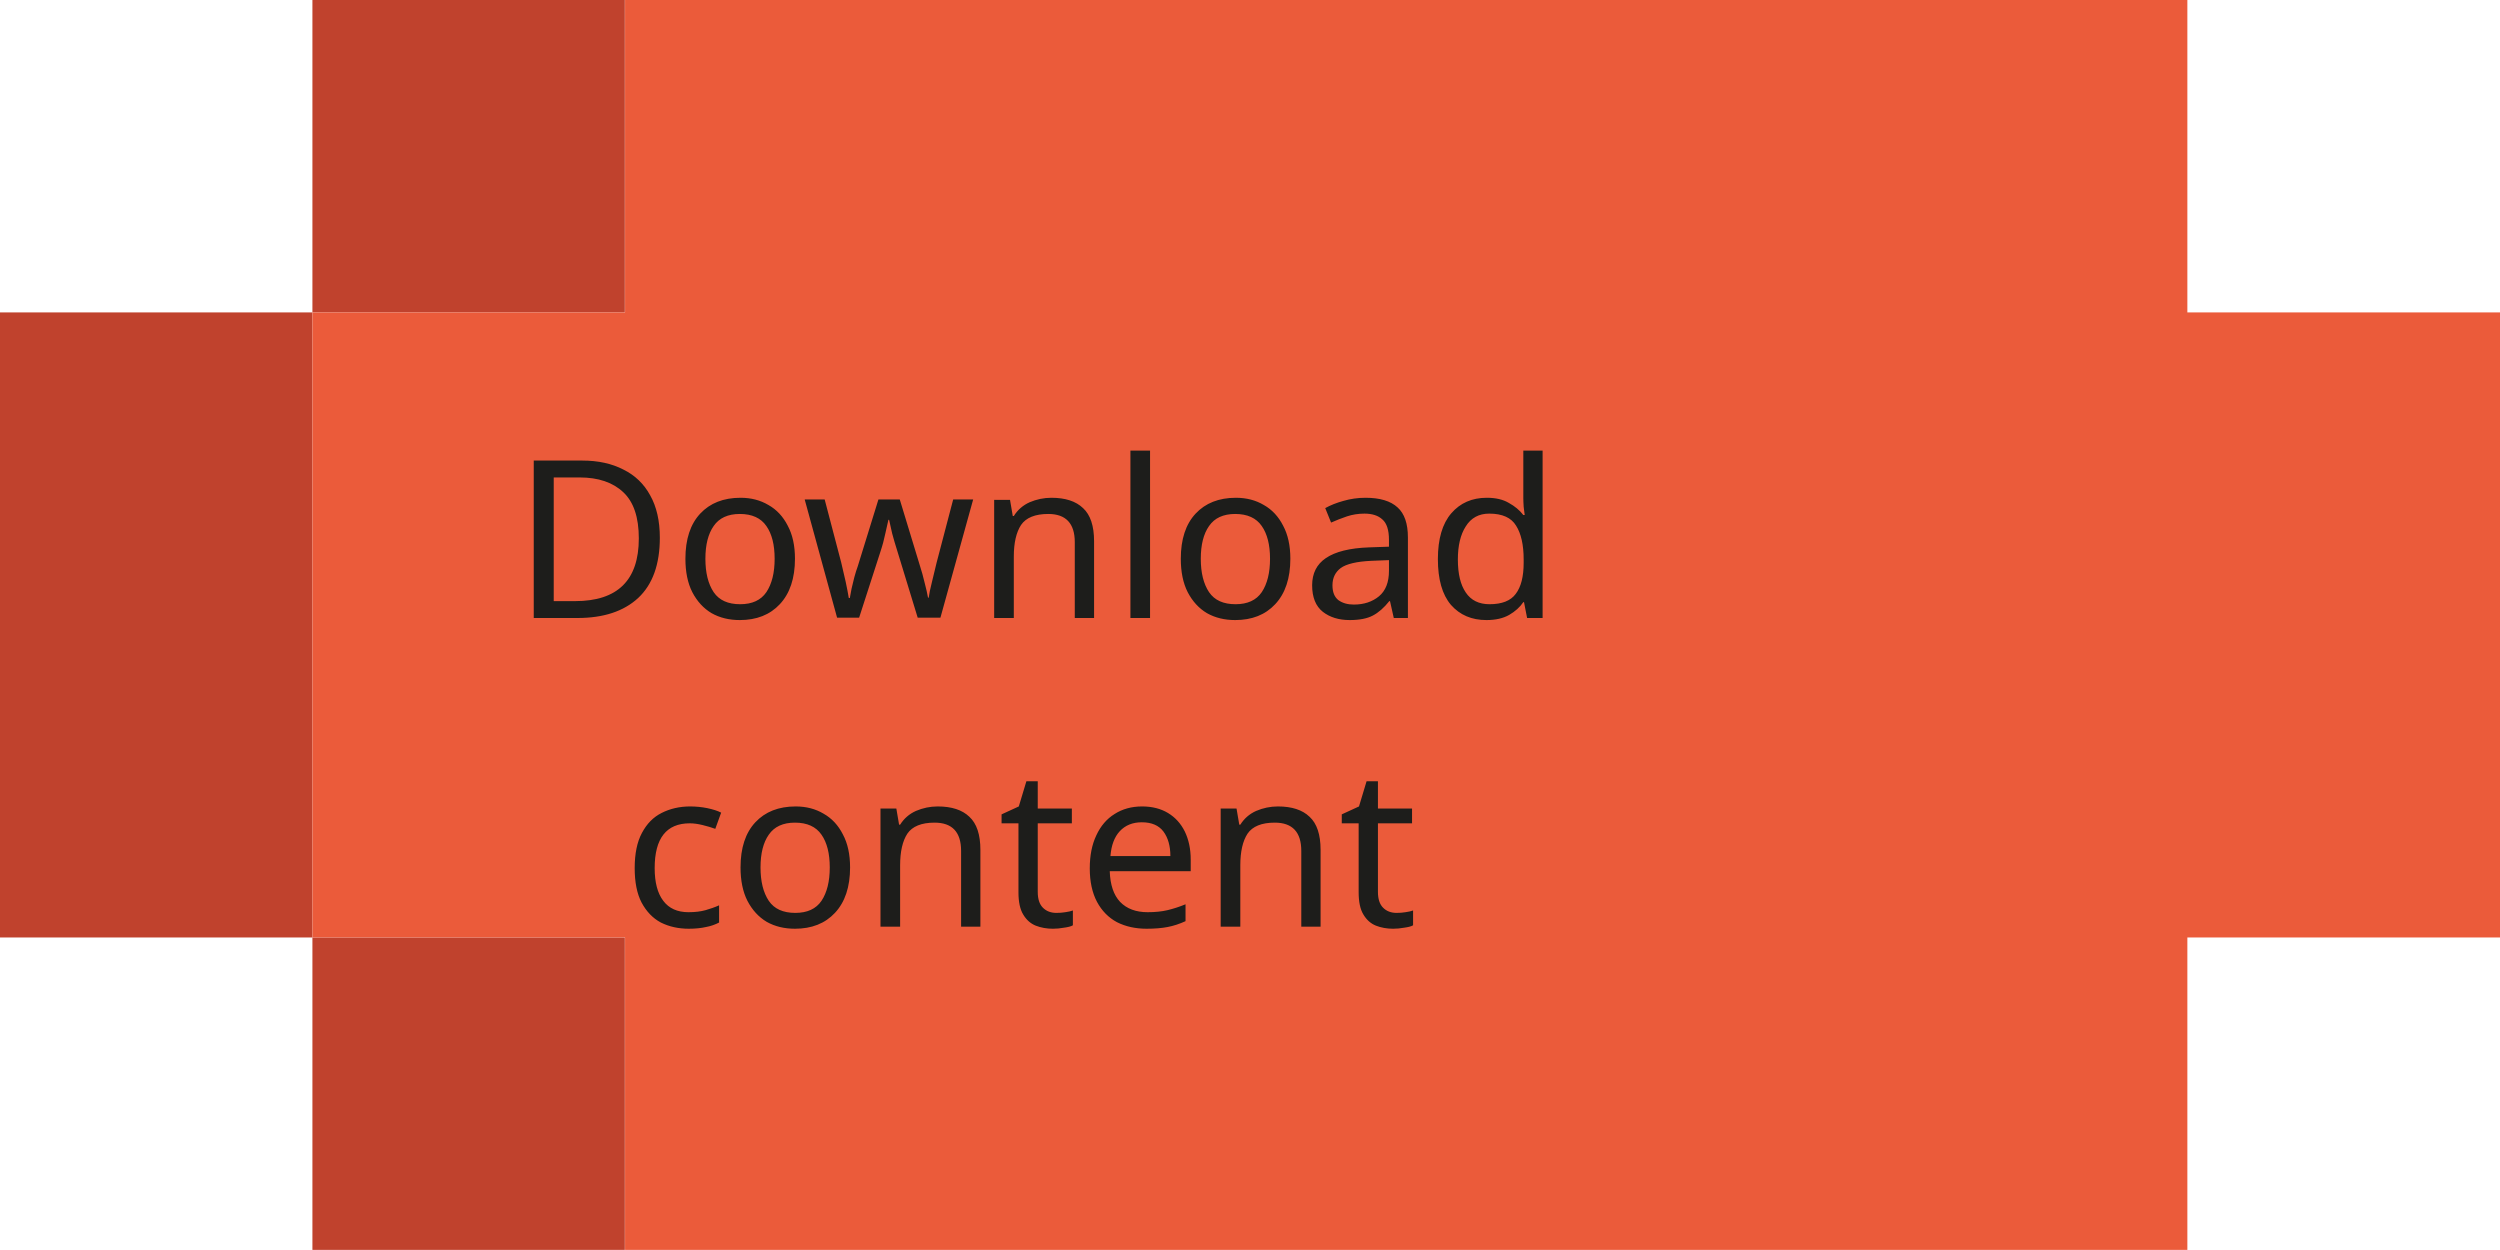
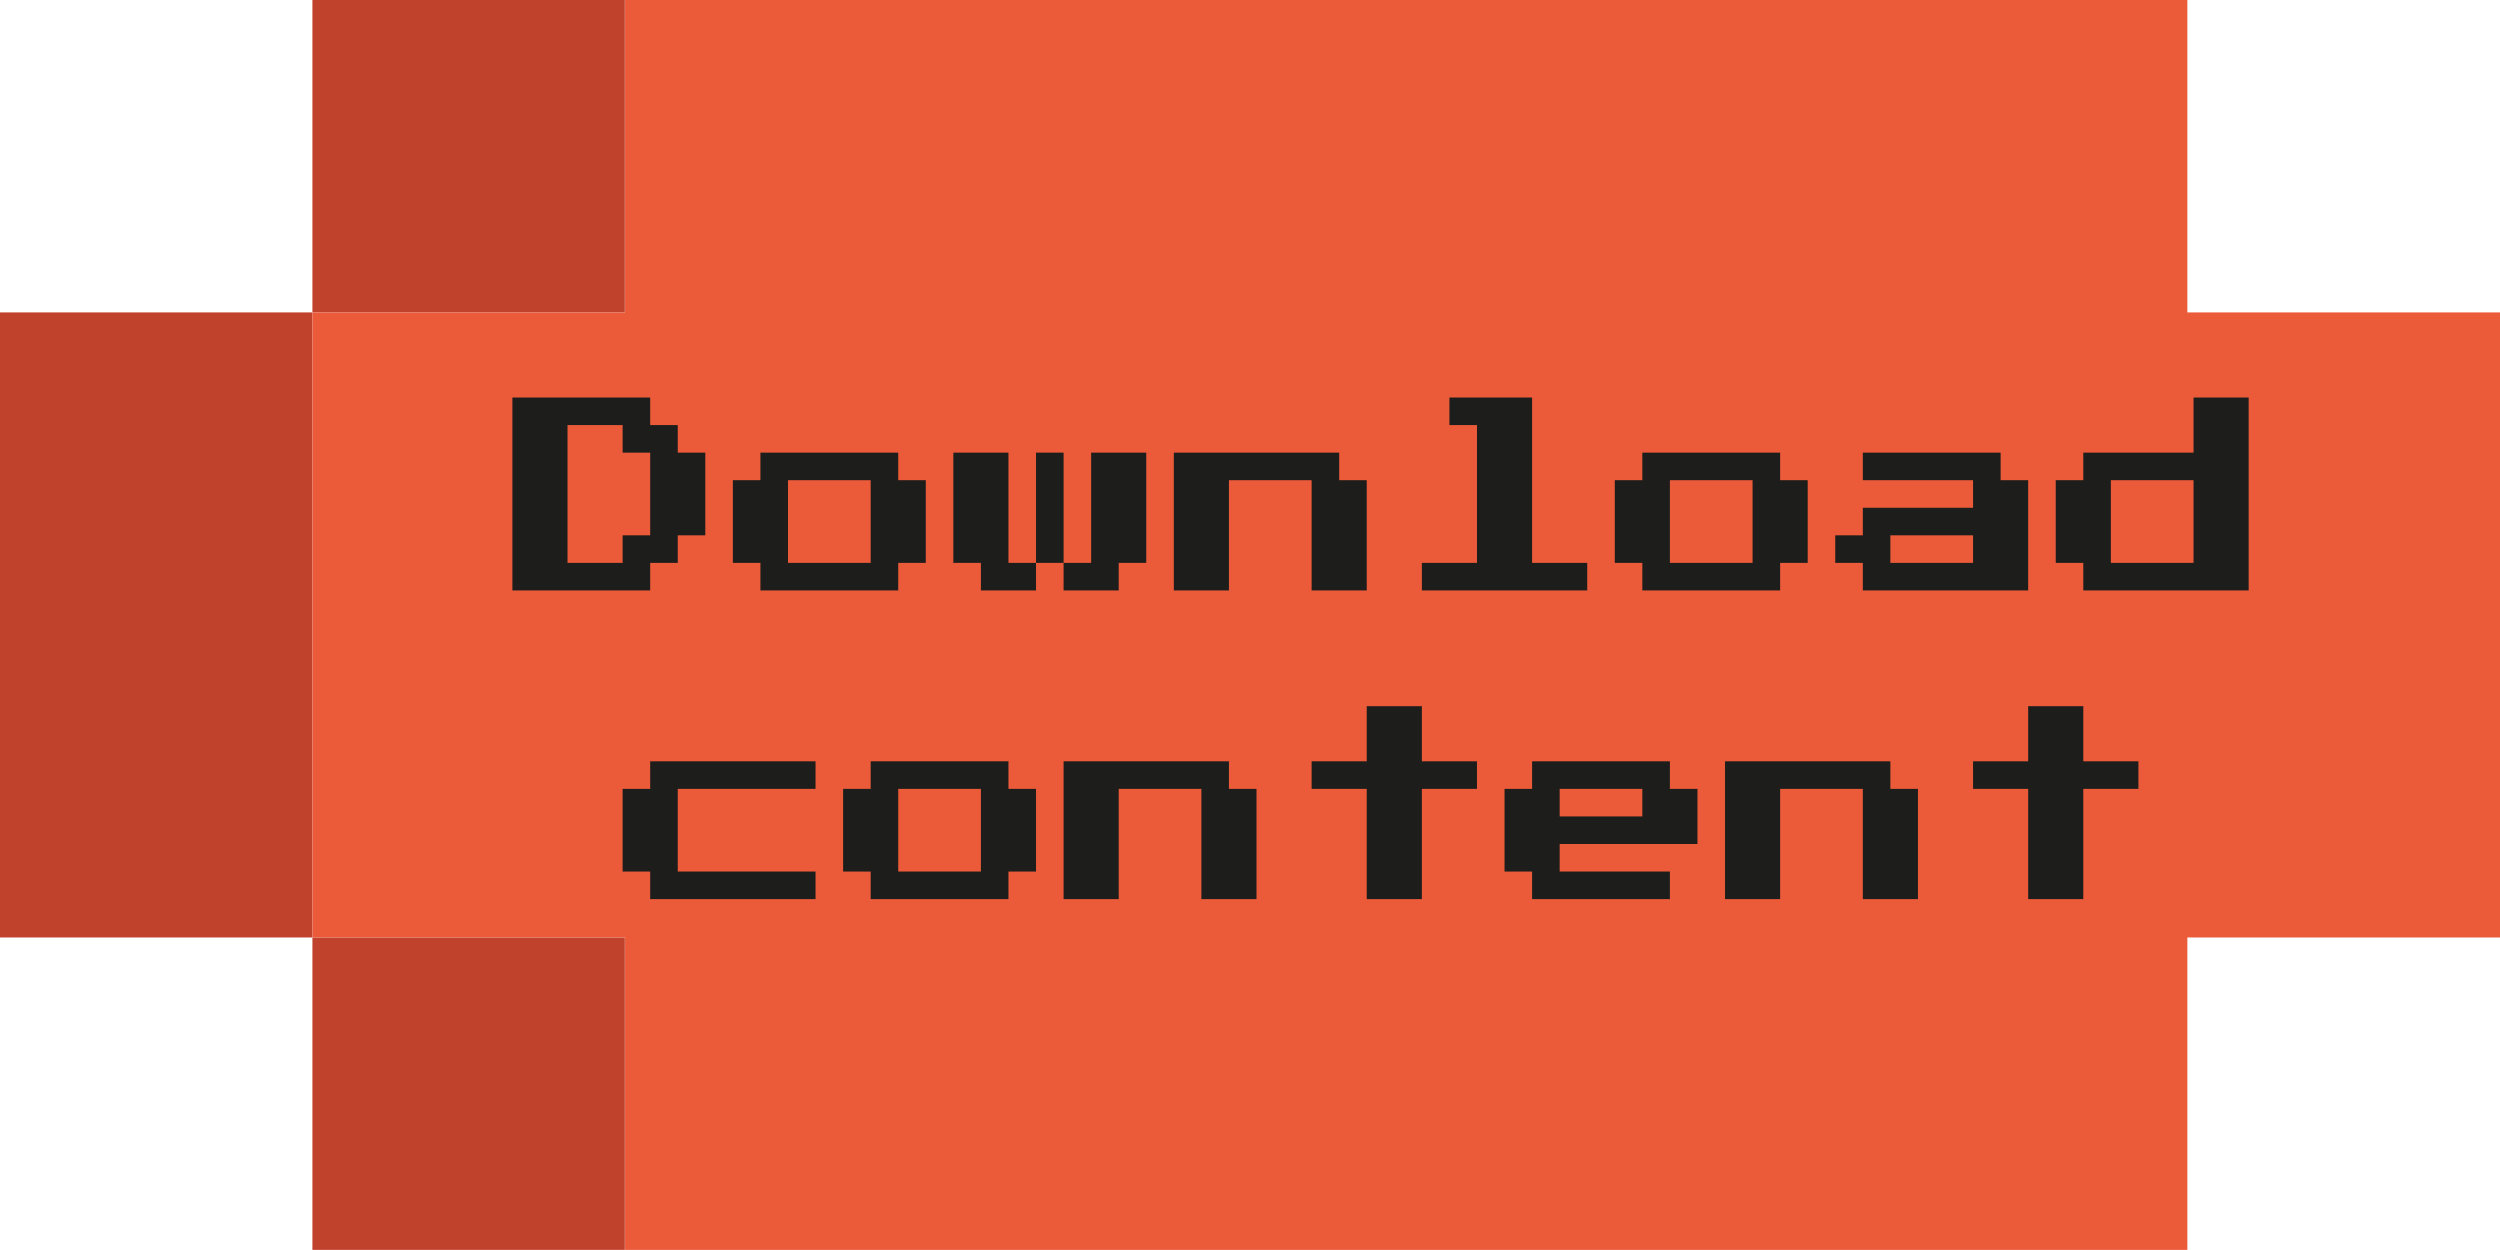
- <svg xmlns="http://www.w3.org/2000/svg" id="Laag_2" data-name="Laag 2" viewBox="0 0 113.39 56.69">
-   <defs>
-     <style>
-       .cls-1 {
-         fill: #c0422d;
-       }
- 
-       .cls-2 {
-         fill: #1d1d1b;
-         font-family: PressStart2P-Regular, 'Press Start 2P';
-         font-size: 10px;
-       }
- 
-       .cls-3 {
-         fill: #eb5b3a;
-       }
-     </style>
-   </defs>
-   <g id="Laag_1-2" data-name="Laag 1">
+ <svg xmlns="http://www.w3.org/2000/svg" version="1.1" id="Laag_2_00000034081596002472177690000012800414646742654383_" x="0px" y="0px" viewBox="0 0 113.39 56.69" style="enable-background:new 0 0 113.39 56.69;" xml:space="preserve">
+   <g id="Laag_1-2">
    <g>
-       <rect class="cls-1" x="14.17" y="42.52" width="14.17" height="14.17" />
-       <rect class="cls-1" x="14.17" width="14.17" height="14.17" />
-       <polygon class="cls-1" points="14.17 14.17 0 14.17 0 28.35 0 42.52 14.17 42.52 14.17 28.35 14.17 14.17" />
+       <rect x="14.17" y="42.52" style="fill:#C0422D;" width="14.17" height="14.17" />
+       <rect x="14.17" style="fill:#C0422D;" width="14.17" height="14.17" />
+       <polygon style="fill:#C0422D;" points="14.17,14.17 0,14.17 0,28.35 0,42.52 14.17,42.52 14.17,28.35   " />
    </g>
-     <polygon class="cls-3" points="99.21 14.17 99.21 0 85.04 0 70.87 0 56.69 0 42.52 0 28.35 0 28.35 14.17 14.17 14.17 14.17 28.35 14.17 42.52 28.35 42.52 28.35 56.69 42.52 56.69 56.69 56.69 70.87 56.69 85.04 56.69 99.21 56.69 99.21 42.52 113.39 42.52 113.39 28.35 113.39 14.17 99.21 14.17" />
-     <text class="cls-2" transform="translate(23.24 28.03)">
-       <tspan x="0" y="0">Download </tspan>
-       <tspan x="5" y="14">content</tspan>
-     </text>
+     <polygon style="fill:#EB5B3A;" points="99.21,14.17 99.21,0 85.04,0 70.87,0 56.69,0 42.52,0 28.35,0 28.35,14.17 14.17,14.17 14.17,28.35    14.17,42.52 28.35,42.52 28.35,56.69 42.52,56.69 56.69,56.69 70.87,56.69 85.04,56.69 99.21,56.69 99.21,42.52 113.39,42.52    113.39,28.35 113.39,14.17  " />
+     <g style="enable-background:new    ;">
+       <path style="fill:#1D1D1B;" d="M23.24,26.78v-8.75h6.25v1.25h1.25v1.25h1.25v3.75h-1.25v1.25h-1.25v1.25H23.24z M25.74,25.53h2.5v-1.25    h1.25v-3.75h-1.25v-1.25h-2.5V25.53z" />
+       <path style="fill:#1D1D1B;" d="M34.49,26.78v-1.25h-1.25v-3.75h1.25v-1.25h6.25v1.25h1.25v3.75h-1.25v1.25H34.49z M35.74,25.53h3.75v-3.75    h-3.75V25.53z" />
+       <path style="fill:#1D1D1B;" d="M45.74,25.53h1.25v1.25h-2.5v-1.25h-1.25v-5h2.5V25.53z M48.24,20.53v5h-1.25v-5H48.24z M51.99,20.53v5    h-1.25v1.25h-2.5v-1.25h1.25v-5H51.99z" />
+       <path style="fill:#1D1D1B;" d="M53.24,26.78v-6.25h7.5v1.25h1.25v5h-2.5v-5h-3.75v5H53.24z" />
+       <path style="fill:#1D1D1B;" d="M64.49,26.78v-1.25h2.5v-6.25h-1.25v-1.25h3.75v7.5h2.5v1.25H64.49z" />
+       <path style="fill:#1D1D1B;" d="M74.49,26.78v-1.25h-1.25v-3.75h1.25v-1.25h6.25v1.25h1.25v3.75h-1.25v1.25H74.49z M75.74,25.53h3.75v-3.75    h-3.75V25.53z" />
+       <path style="fill:#1D1D1B;" d="M84.49,26.78v-1.25h-1.25v-1.25h1.25v-1.25h5v-1.25h-5v-1.25h6.25v1.25h1.25v5H84.49z M85.74,25.53h3.75    v-1.25h-3.75V25.53z" />
+       <path style="fill:#1D1D1B;" d="M94.49,26.78v-1.25h-1.25v-3.75h1.25v-1.25h5v-2.5h2.5v8.75H94.49z M95.74,25.53h3.75v-3.75h-3.75V25.53z" />
+     </g>
+     <g style="enable-background:new    ;">
+       <path style="fill:#1D1D1B;" d="M29.49,40.78v-1.25h-1.25v-3.75h1.25v-1.25h7.5v1.25h-6.25v3.75h6.25v1.25H29.49z" />
+       <path style="fill:#1D1D1B;" d="M39.49,40.78v-1.25h-1.25v-3.75h1.25v-1.25h6.25v1.25h1.25v3.75h-1.25v1.25H39.49z M40.74,39.53h3.75v-3.75    h-3.75V39.53z" />
+       <path style="fill:#1D1D1B;" d="M48.24,40.78v-6.25h7.5v1.25h1.25v5h-2.5v-5h-3.75v5H48.24z" />
+       <path style="fill:#1D1D1B;" d="M61.99,40.78v-5h-2.5v-1.25h2.5v-2.5h2.5v2.5h2.5v1.25h-2.5v5H61.99z" />
+       <path style="fill:#1D1D1B;" d="M69.49,40.78v-1.25h-1.25v-3.75h1.25v-1.25h6.25v1.25h1.25v2.5h-6.25v1.25h5v1.25H69.49z M70.74,37.03h3.75    v-1.25h-3.75V37.03z" />
+       <path style="fill:#1D1D1B;" d="M78.24,40.78v-6.25h7.5v1.25h1.25v5h-2.5v-5h-3.75v5H78.24z" />
+       <path style="fill:#1D1D1B;" d="M91.99,40.78v-5h-2.5v-1.25h2.5v-2.5h2.5v2.5h2.5v1.25h-2.5v5H91.99z" />
+     </g>
  </g>
</svg>
